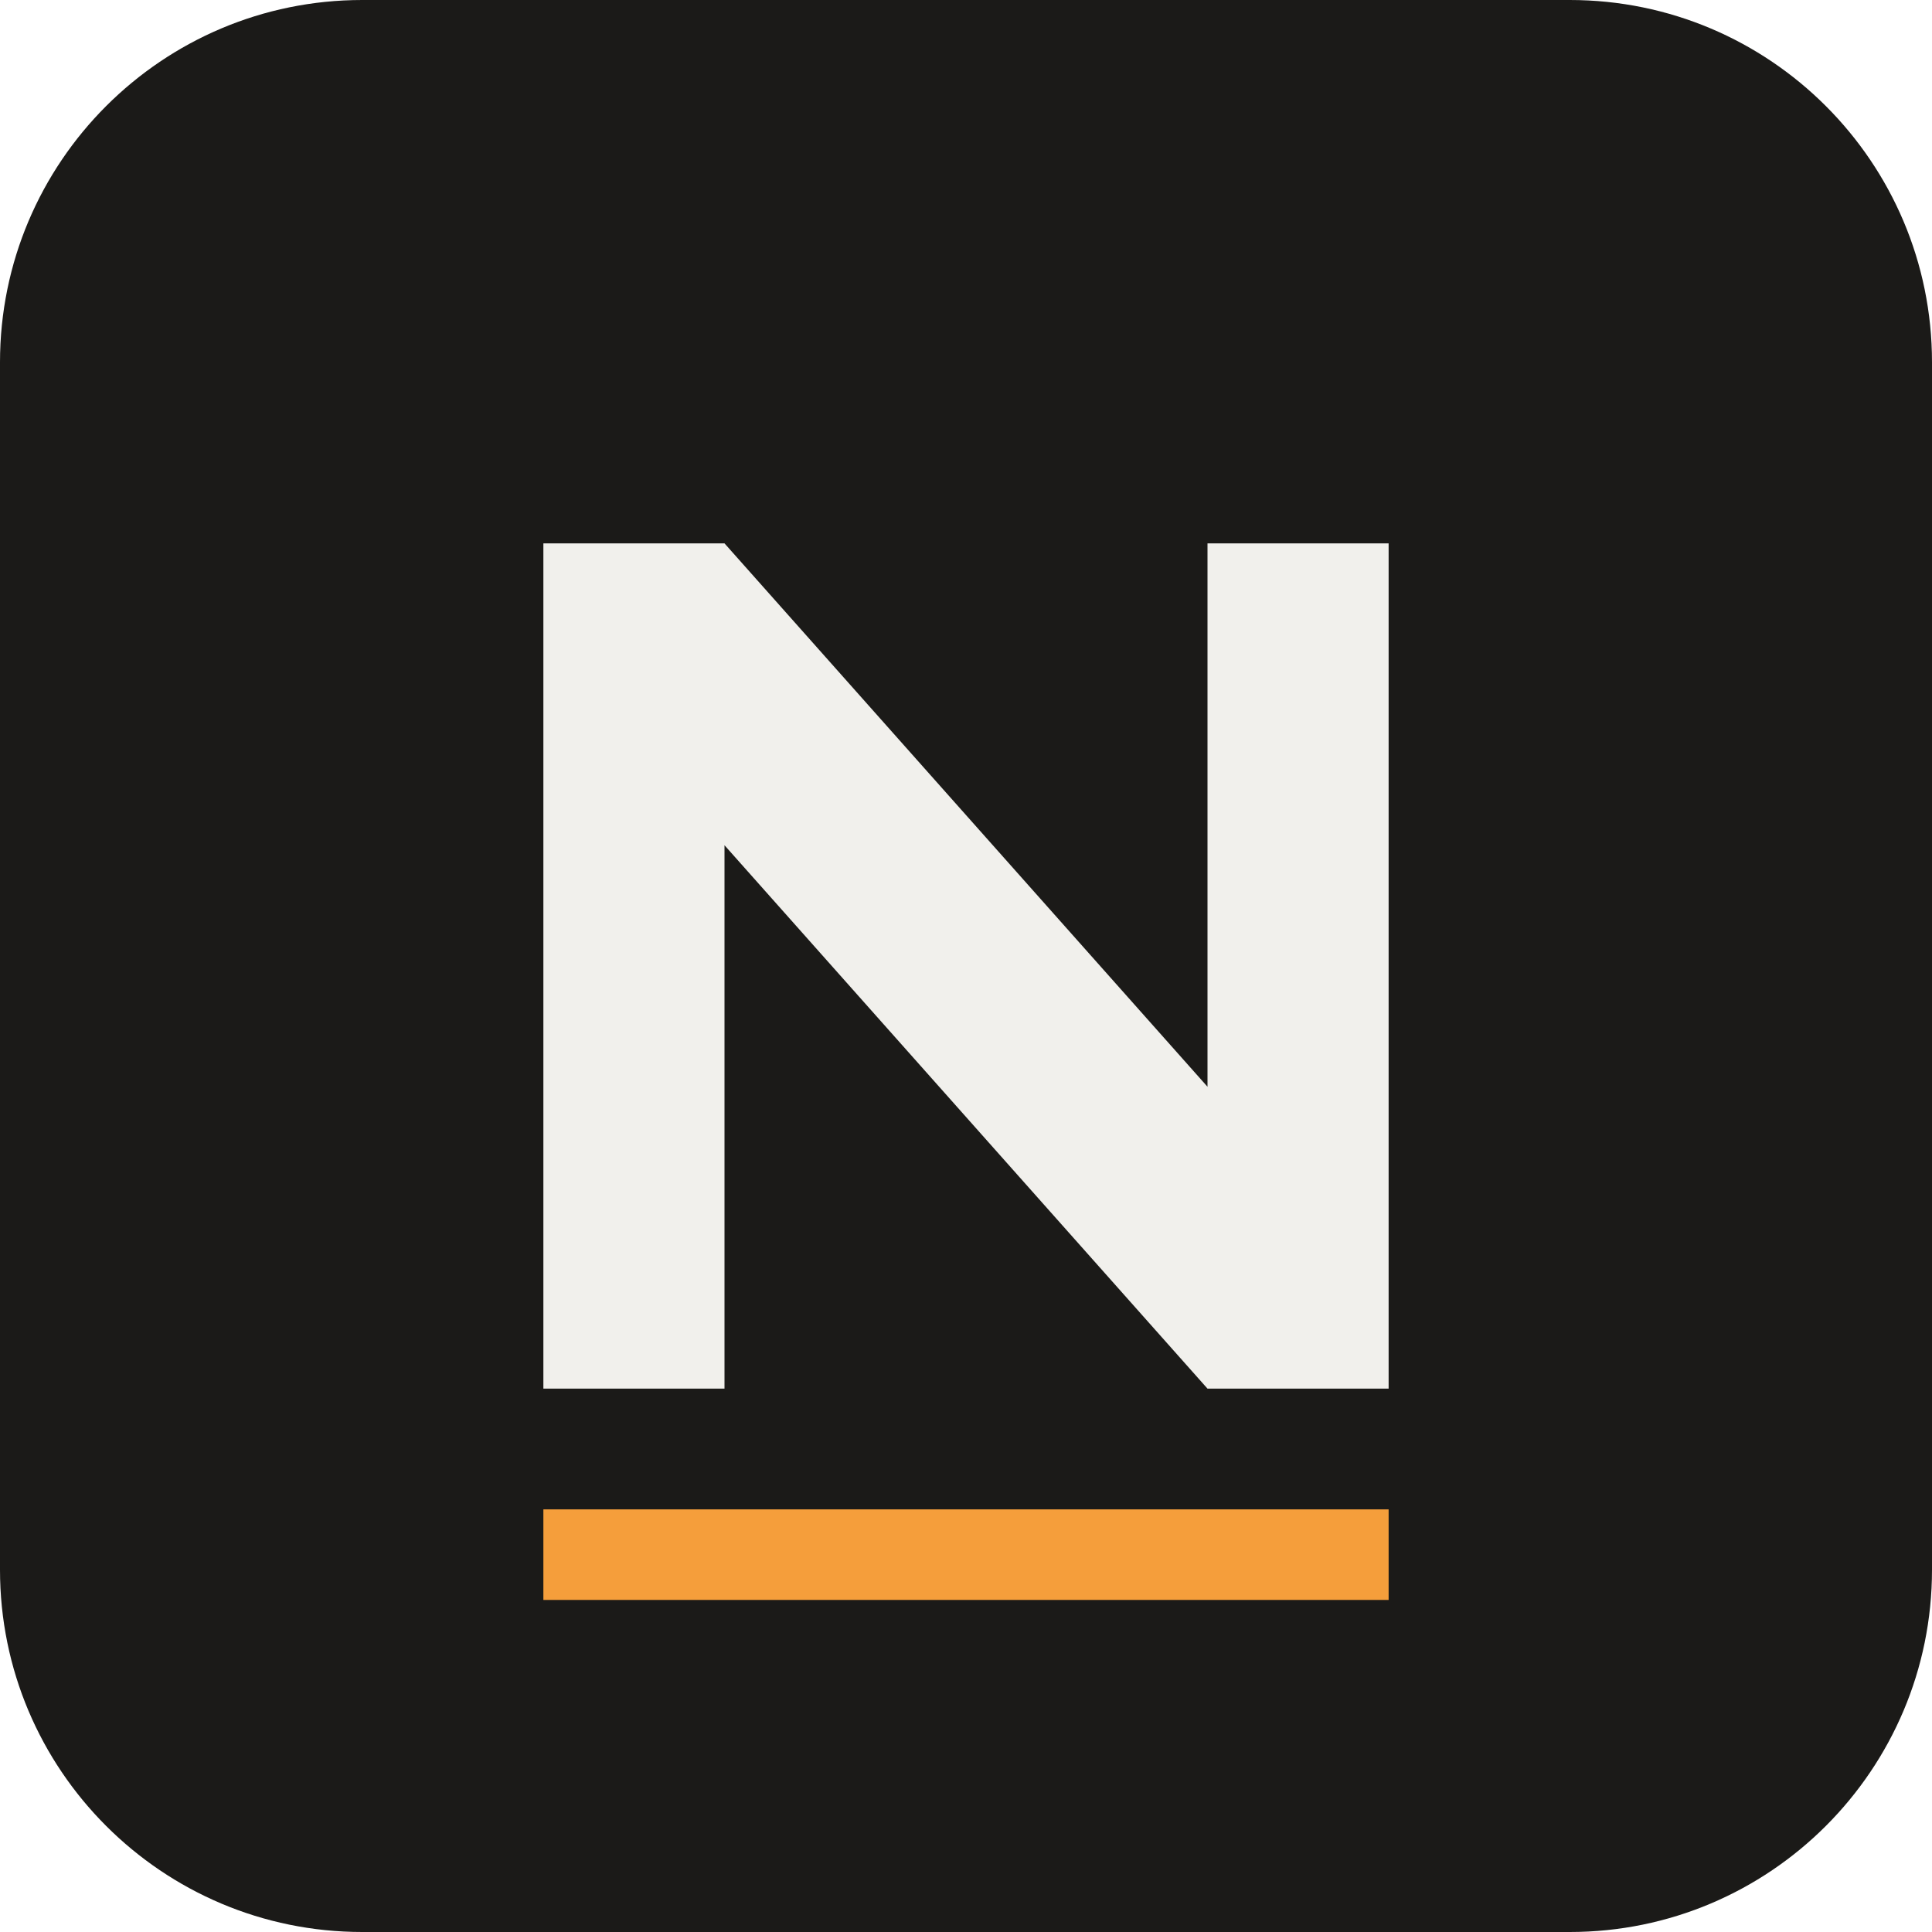
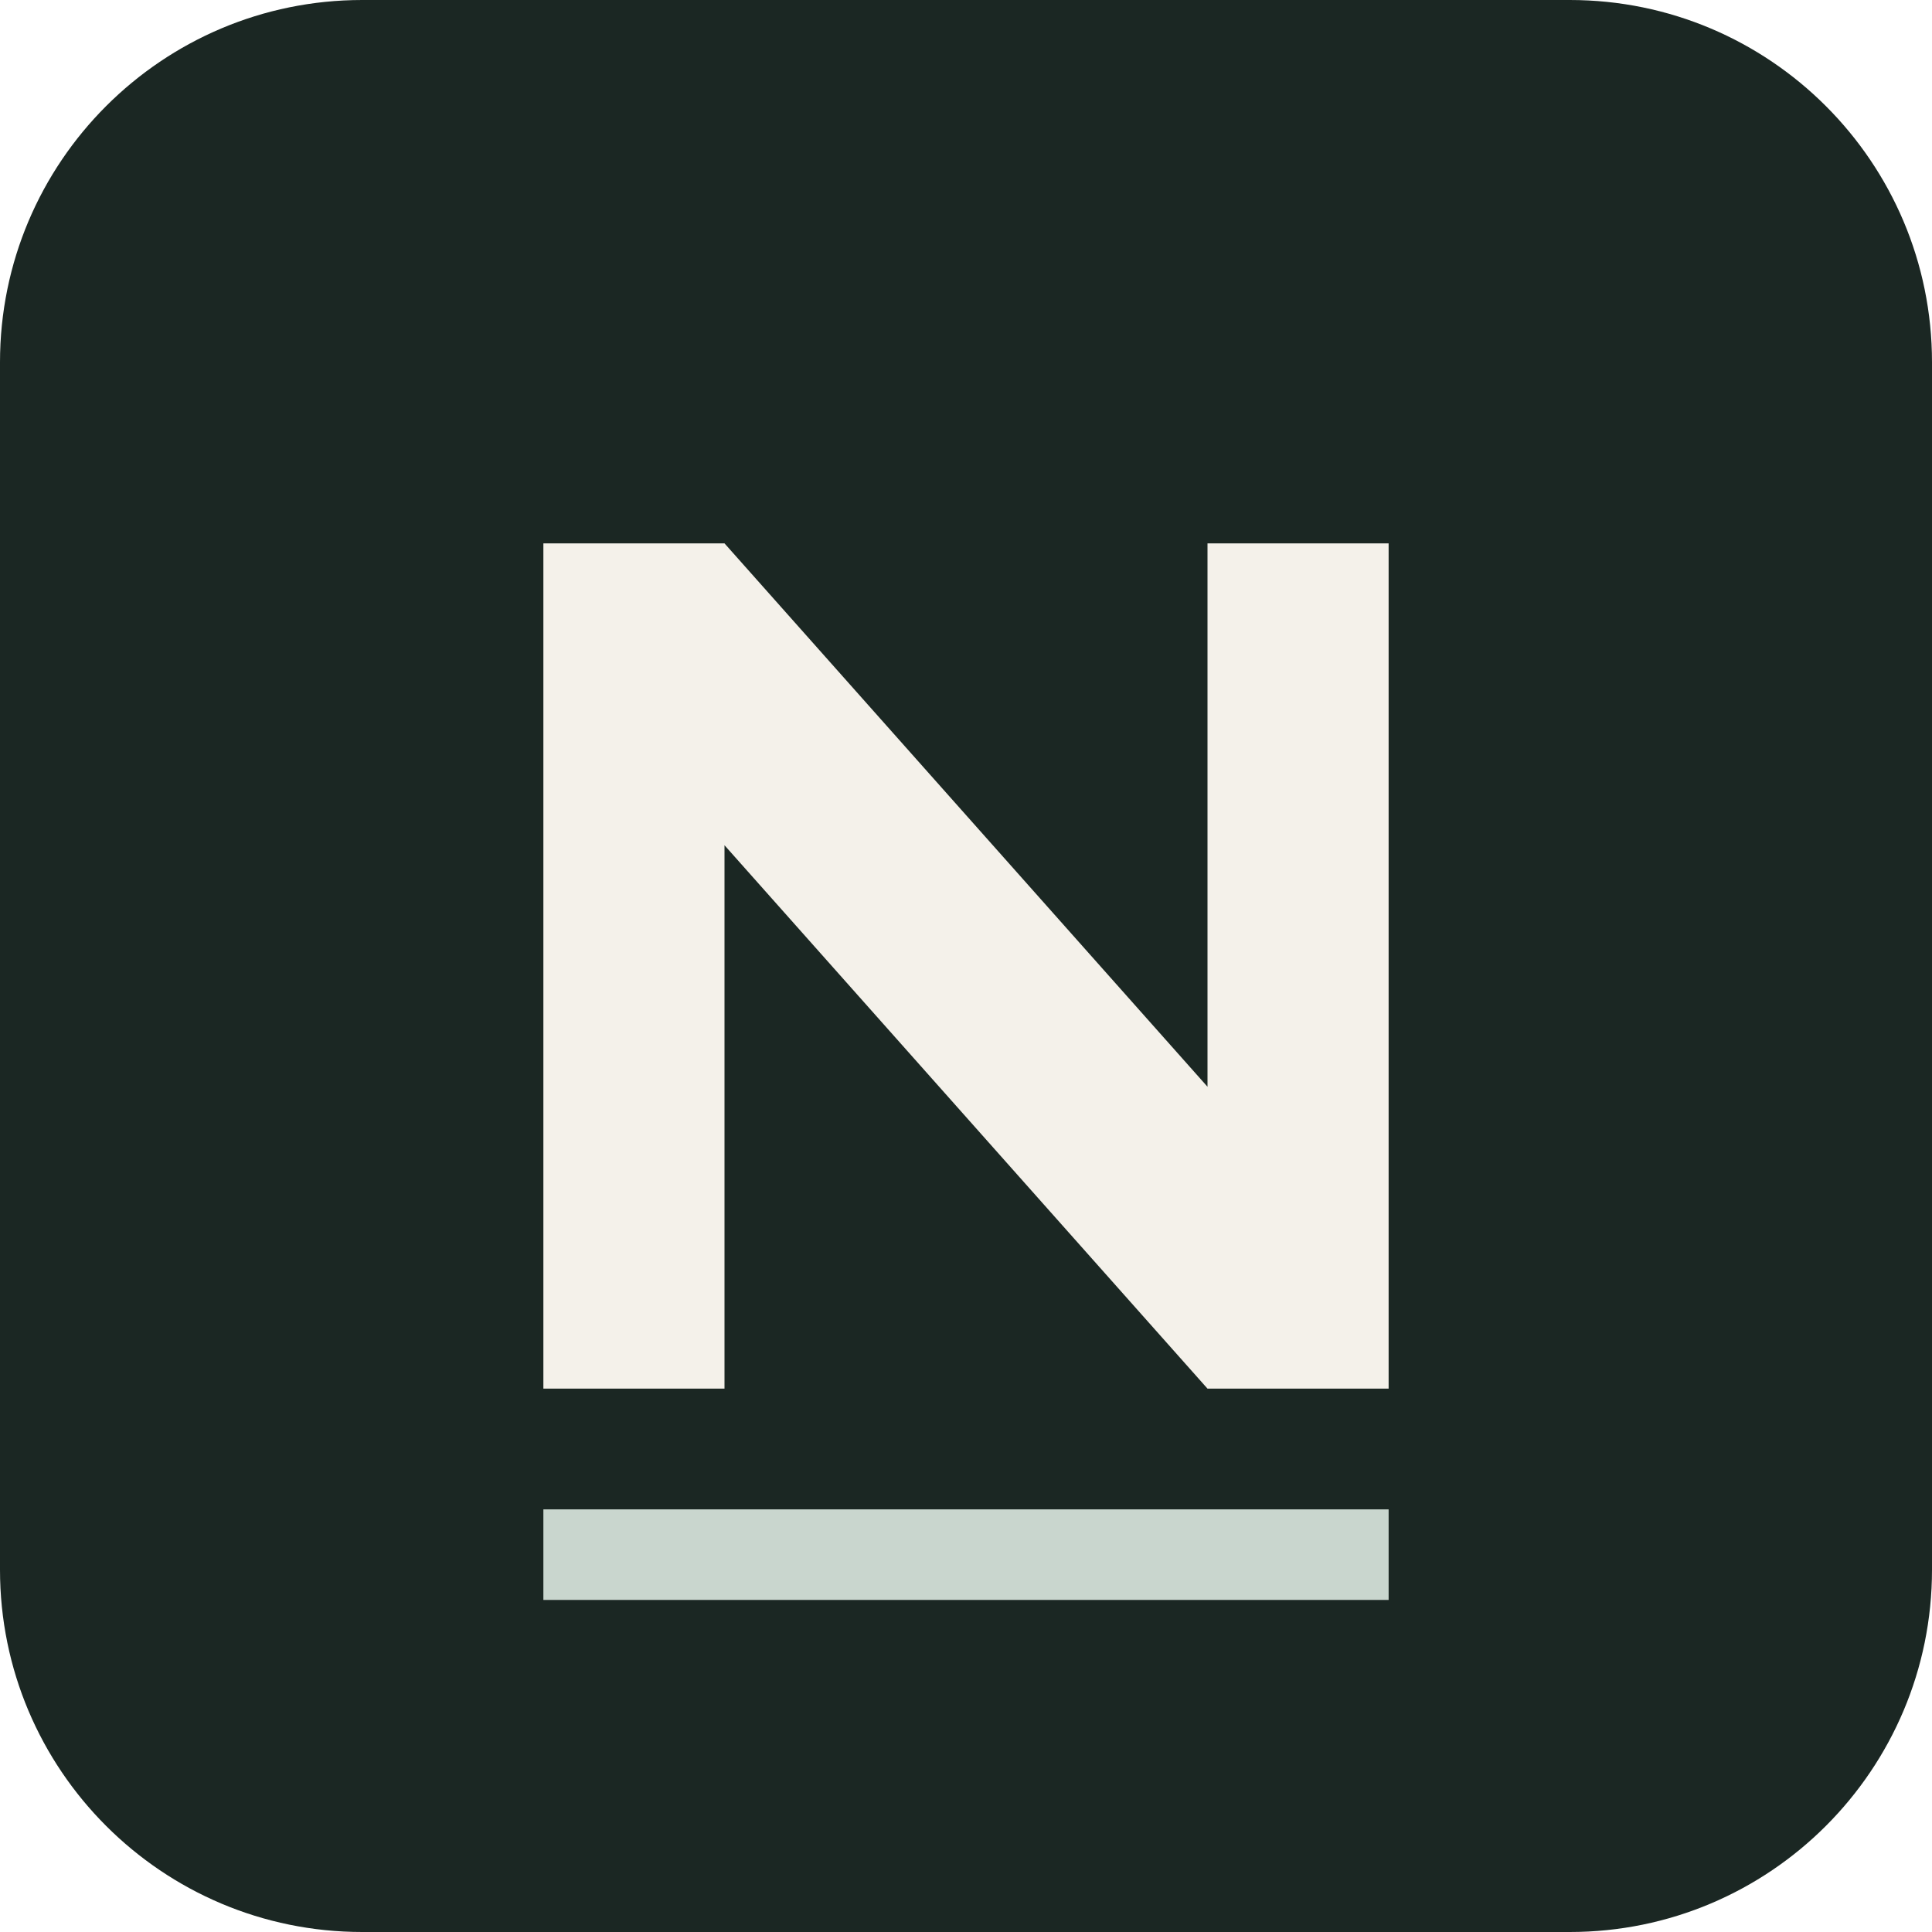
<svg xmlns="http://www.w3.org/2000/svg" viewBox="0 0 64 64">
-   <rect width="64" height="64" rx="12" fill="#1B1A18" />
-   <path d="M18 46V18h6l16 18V18h6v28h-6L24 28v18z" fill="#F1F0EC" />
-   <rect x="18" y="50" width="28" height="3" fill="#F59E3B" />
+   <rect width="64" height="64" rx="12" fill="#1B2723" />
+   <path d="M18 46V18h6l16 18V18h6v28h-6L24 28v18z" fill="#F4F1EA" />
+   <rect x="18" y="50" width="28" height="3" fill="#C9D6CE" />
</svg>
